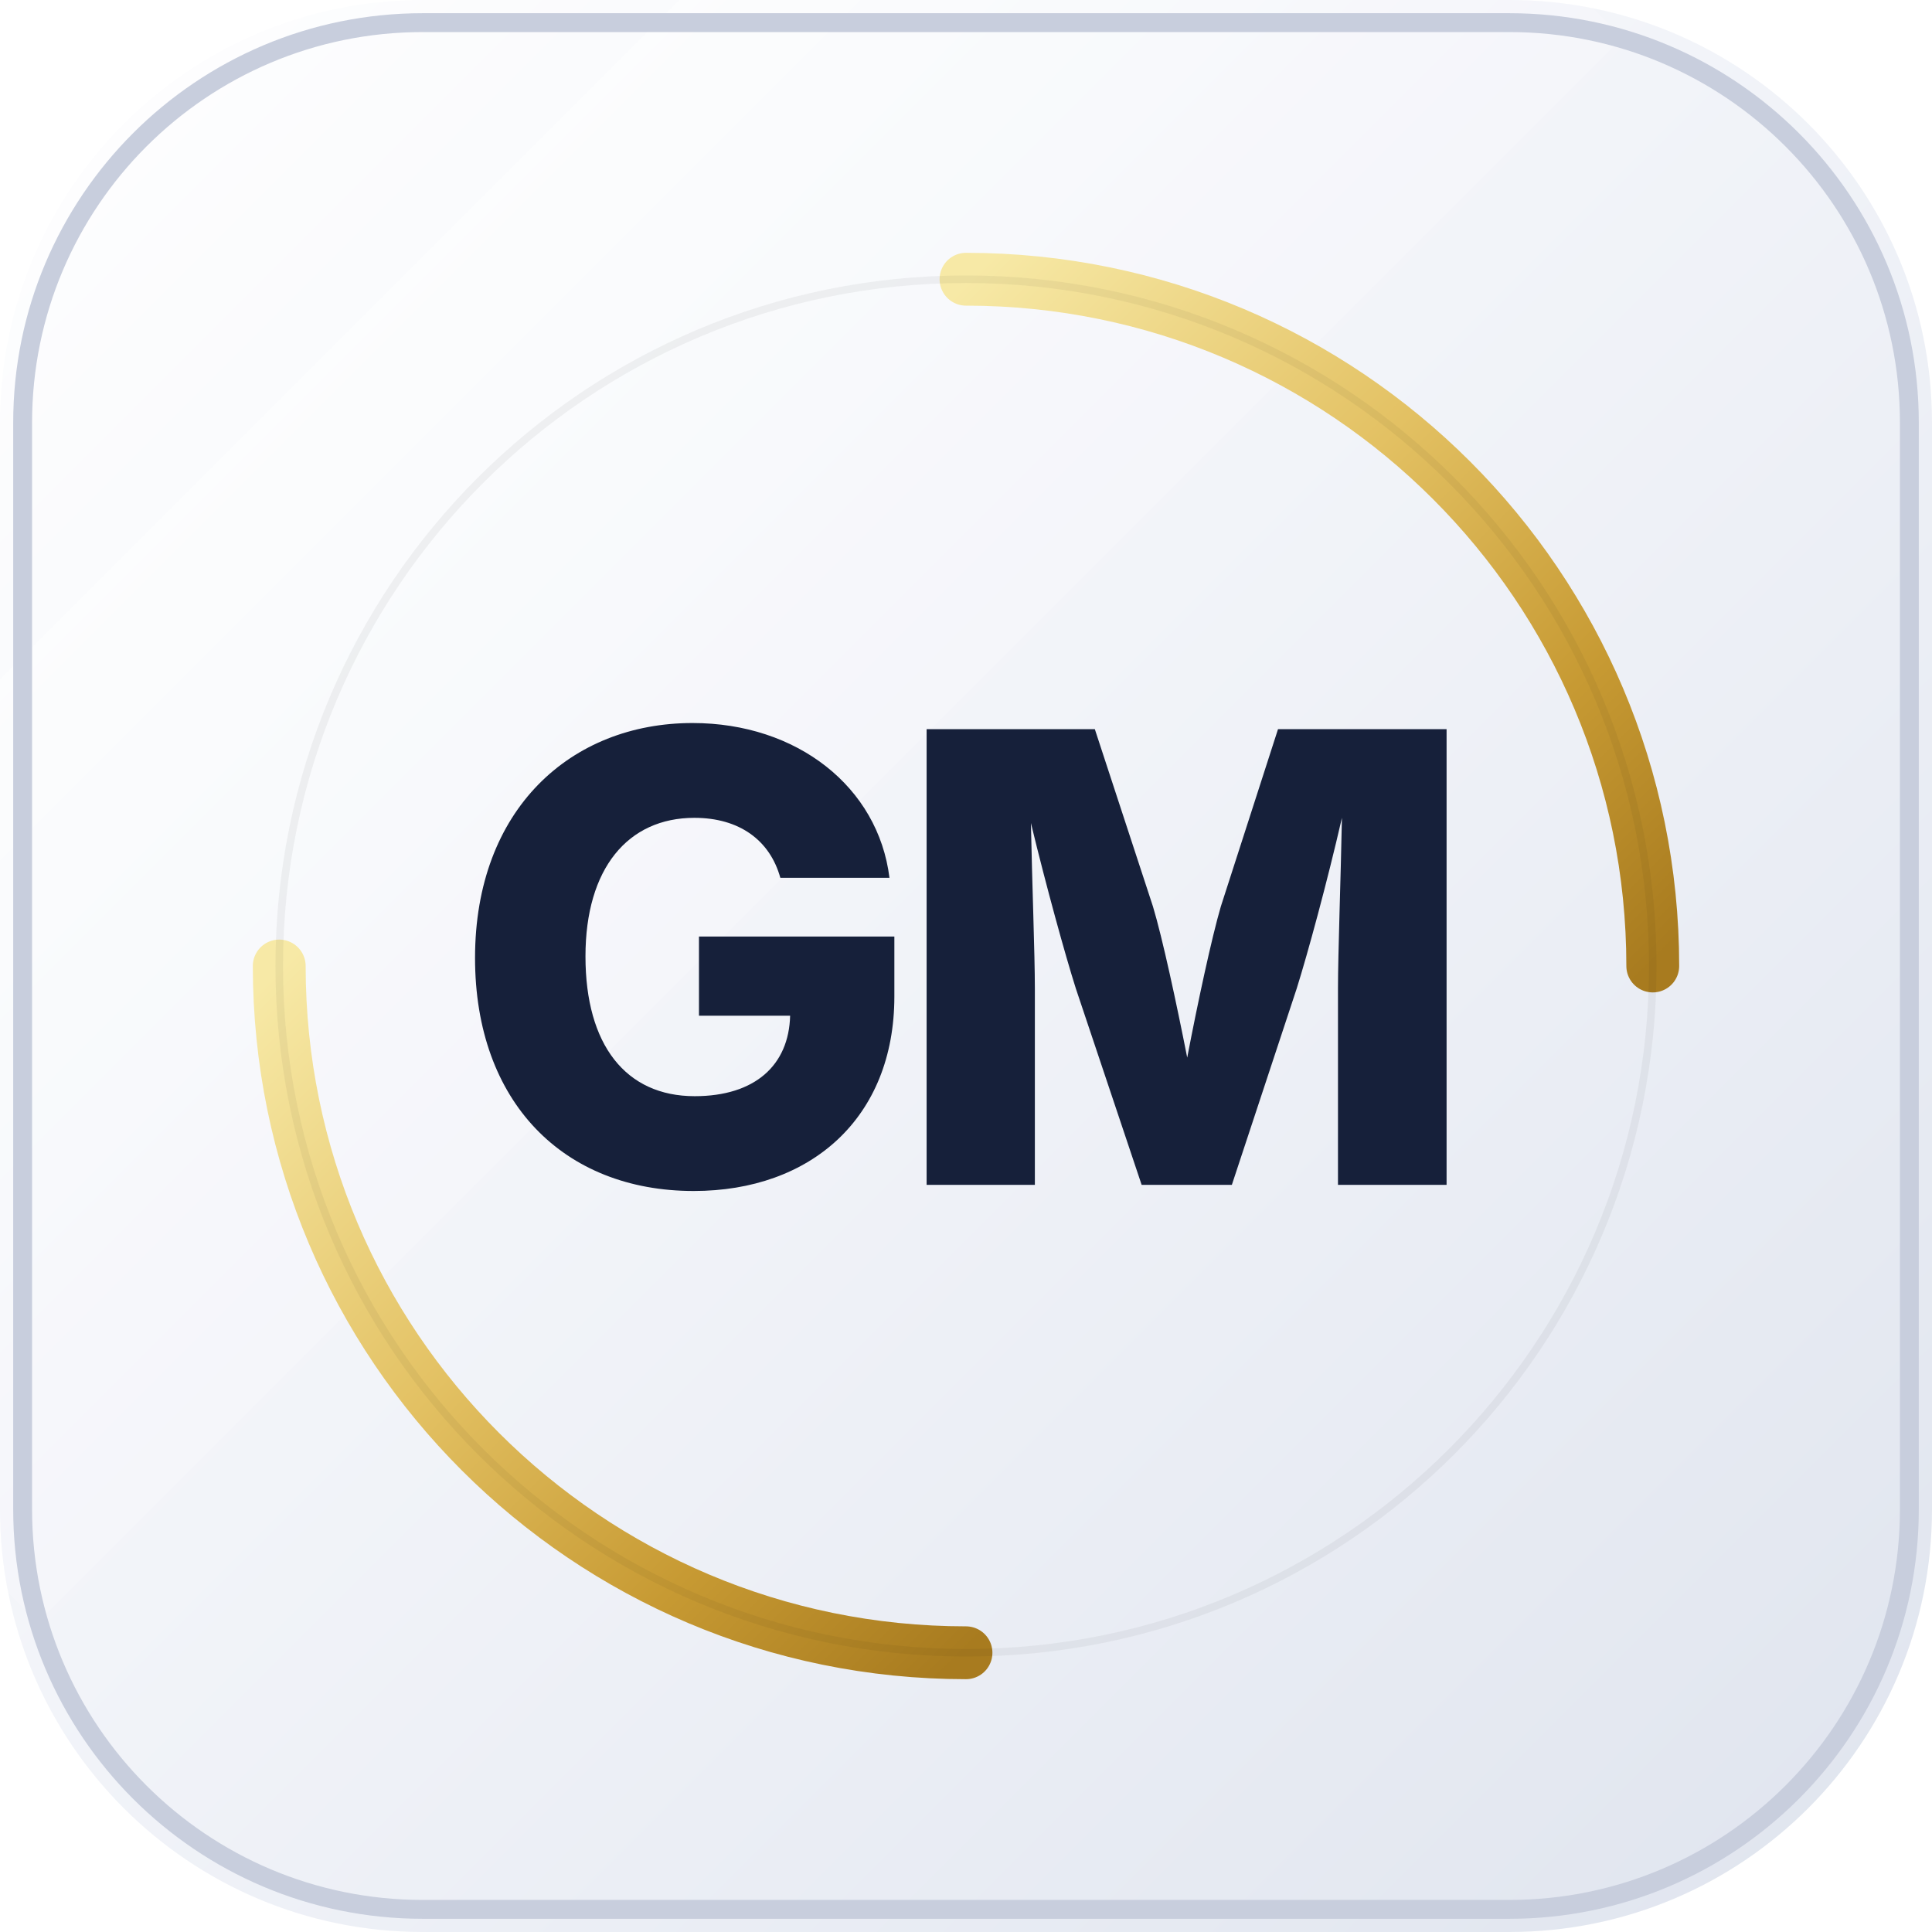
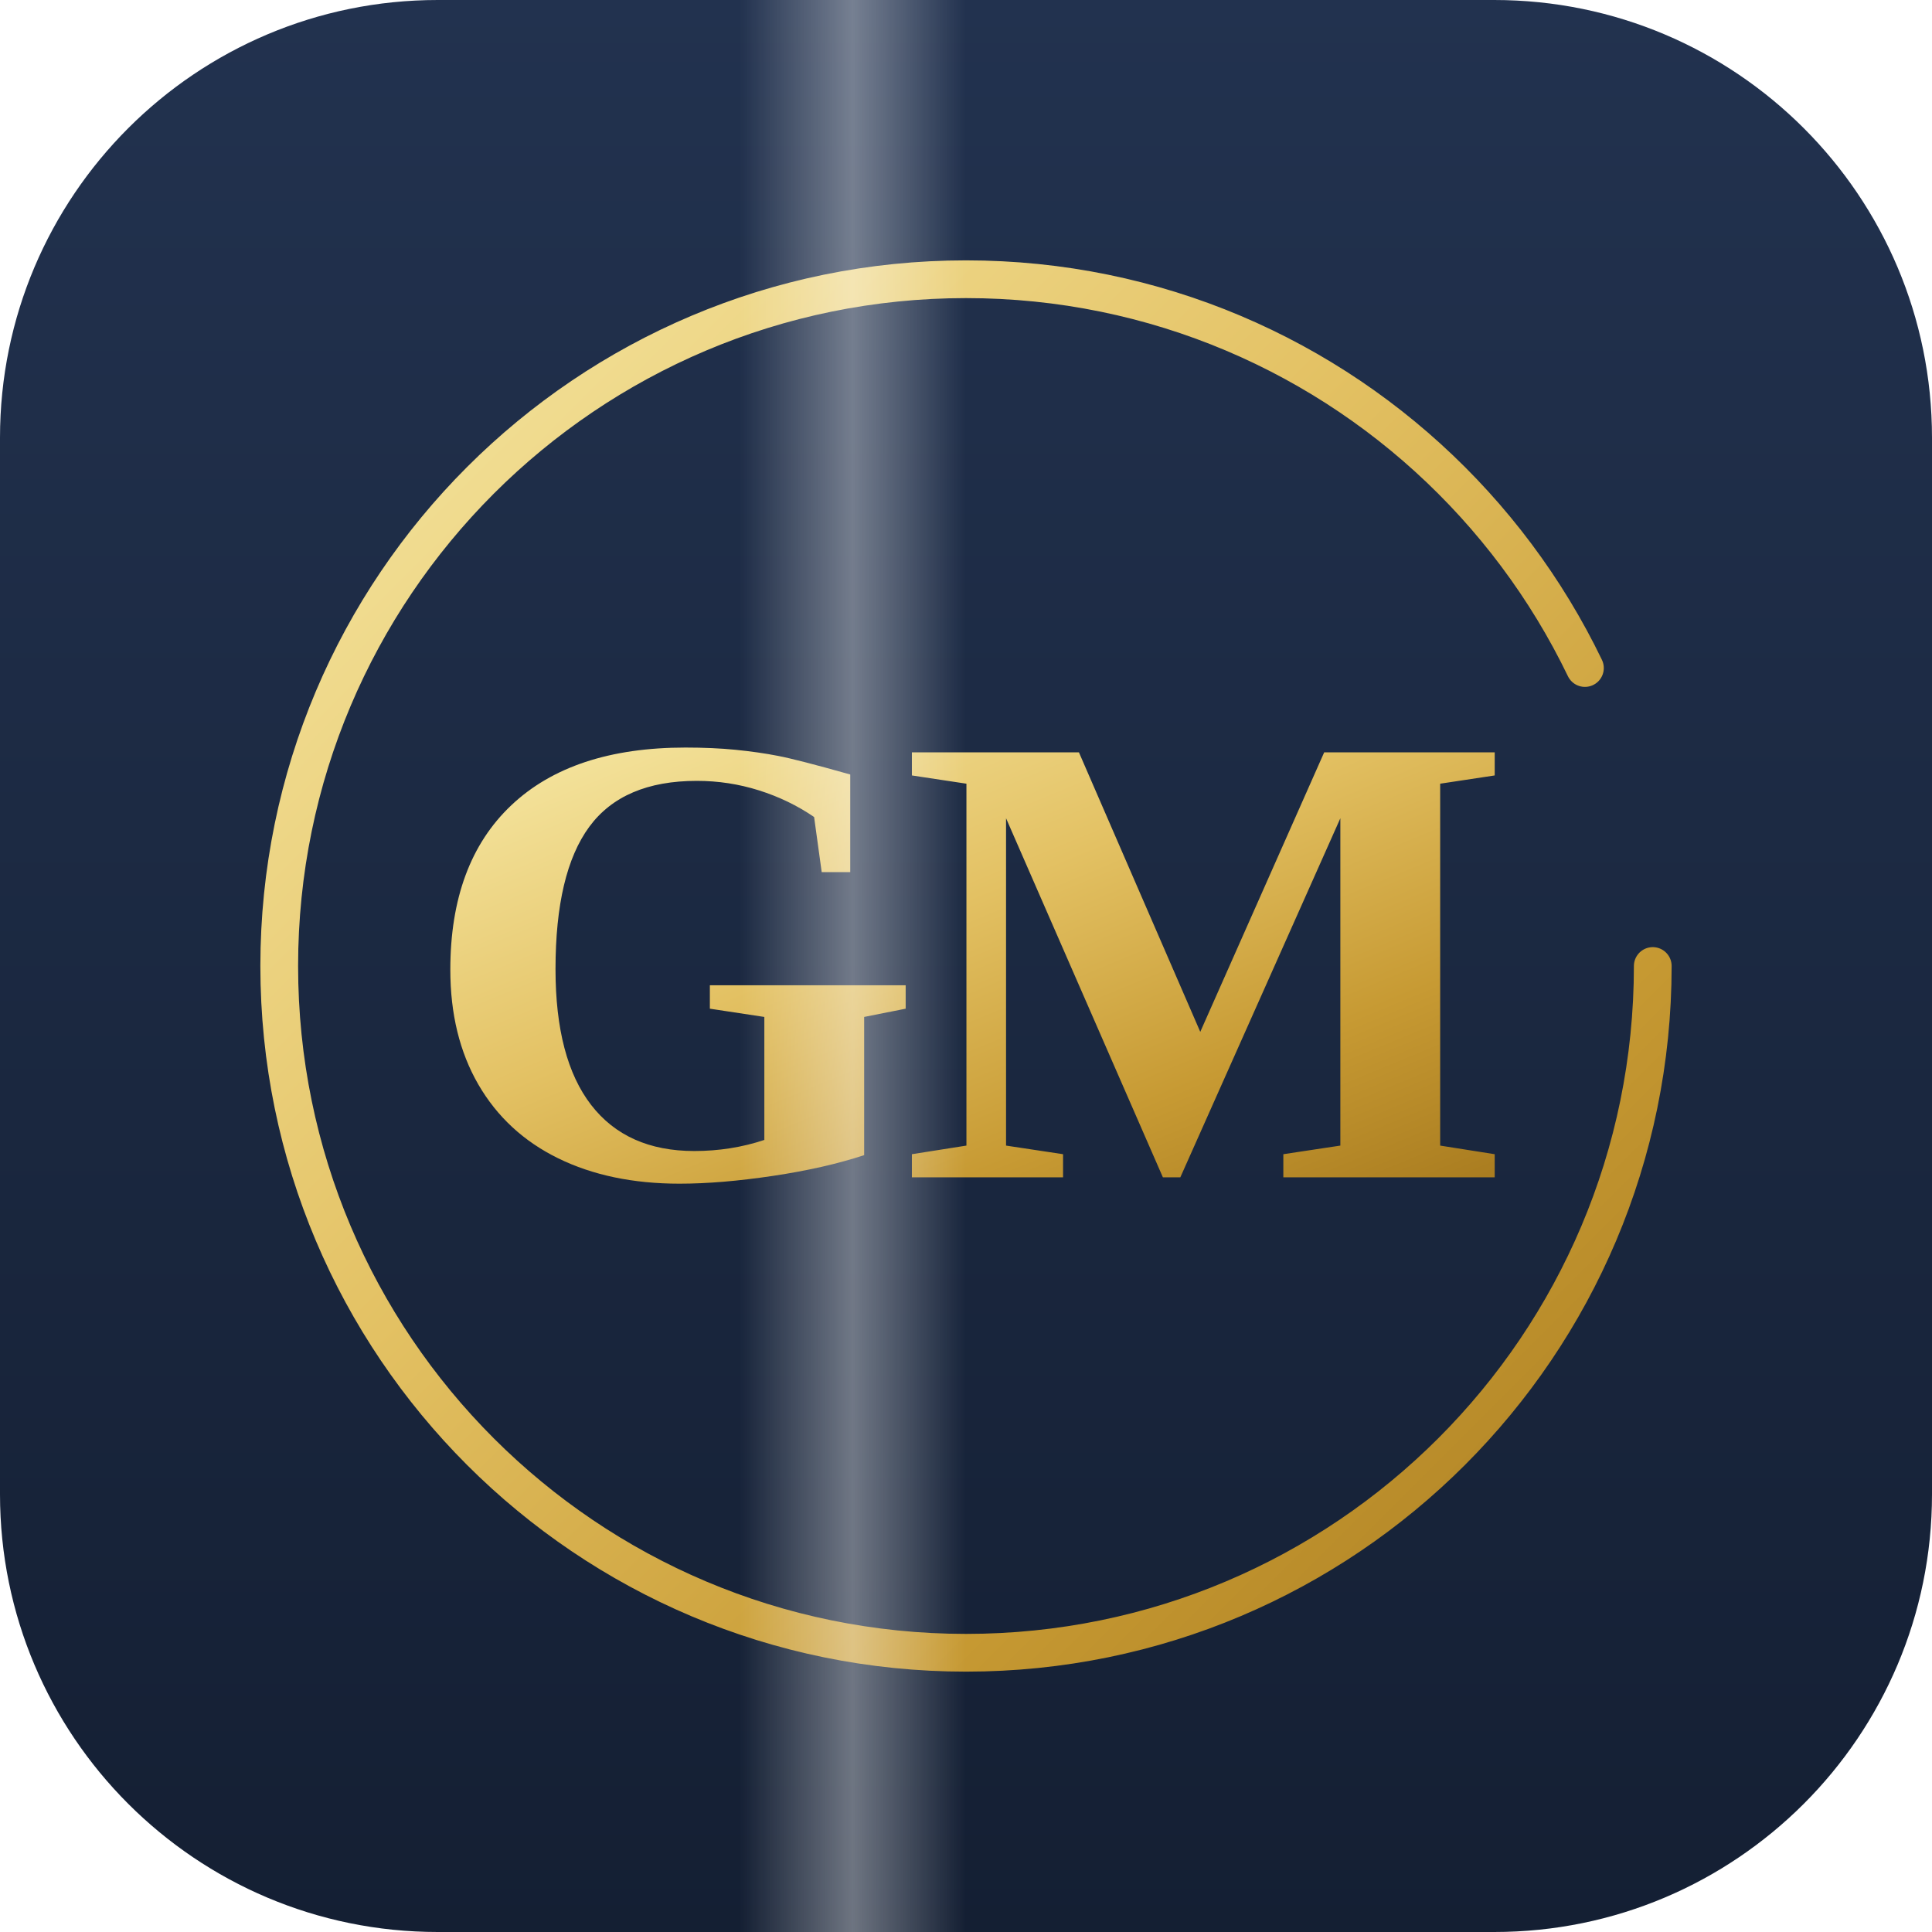
<svg xmlns="http://www.w3.org/2000/svg" width="512" height="512" viewBox="0 0 512 512" role="img" aria-label="GENERAL MODERN">
  <defs>
-     <linearGradient id="gmSteklo" x1="0" y1="0" x2="1" y2="1">
-       <stop offset="0" stop-color="#ffffff" />
-       <stop offset=".45" stop-color="#f2f4f9" />
-       <stop offset="1" stop-color="#dfe4ee" />
+     <linearGradient id="gmFon" x1="0" y1="0" x2="0" y2="1">
+       <stop offset="0" stop-color="#22324f" />
+       <stop offset="1" stop-color="#141f33" />
    </linearGradient>
    <linearGradient id="gmZoloto" x1="0" y1="0" x2="1" y2="1">
      <stop offset="0" stop-color="#f7e9a6" />
      <stop offset=".42" stop-color="#e3c163" />
      <stop offset=".74" stop-color="#c79a33" />
      <stop offset="1" stop-color="#a87b1f" />
    </linearGradient>
-     <linearGradient id="gmBlik" x1="0" y1="0" x2="1" y2="1">
-       <stop offset="0" stop-color="#ffffff" stop-opacity=".92" />
-       <stop offset=".55" stop-color="#ffffff" stop-opacity=".16" />
+     <linearGradient id="gmBlik" x1="0" y1="0" x2="1" y2="0">
+       <stop offset="0" stop-color="#ffffff" stop-opacity="0" />
+       <stop offset=".5" stop-color="#ffffff" stop-opacity=".38" />
      <stop offset="1" stop-color="#ffffff" stop-opacity="0" />
    </linearGradient>
    <clipPath id="gmPlitka">
-       <rect width="512" height="512" rx="112" />
+       <rect width="512" height="512" rx="116" />
    </clipPath>
  </defs>
-   <rect width="512" height="512" rx="112" fill="url(#gmSteklo)" />
+   <rect width="512" height="512" rx="116" fill="url(#gmFon)" />
+   <circle cx="256" cy="256" r="182" fill="none" stroke="url(#gmZoloto)" stroke-width="10" stroke-linecap="round" stroke-dasharray="1062 1144" />
+   <text x="256" y="312" text-anchor="middle" font-family="Georgia, 'Times New Roman', serif" font-size="172" font-weight="700" letter-spacing="-6" fill="url(#gmZoloto)">GM</text>
  <g clip-path="url(#gmPlitka)">
-     <path d="M-120 300 L300 -120 L430 10 L10 430 Z" fill="url(#gmBlik)" />
+     <rect x="196" y="-130" width="60" height="772" fill="url(#gmBlik)" />
  </g>
-   <rect x="6" y="6" width="500" height="500" rx="106" fill="none" stroke="#c8cedd" stroke-width="5" />
-   <g fill="none" stroke="url(#gmZoloto)" stroke-width="14" stroke-linecap="round">
-     <path d="M256 74a182 182 0 0 1 182 182" />
-     <path d="M256 438A182 182 0 0 1 74 256" />
-   </g>
-   <circle cx="256" cy="256" r="182" fill="none" stroke="#000" stroke-opacity=".05" stroke-width="2" />
-   <text x="256" y="314" text-anchor="middle" font-family="Inter, 'Segoe UI', system-ui, -apple-system, 'Helvetica Neue', Arial, sans-serif" font-size="166" font-weight="800" letter-spacing="-8" fill="#16203a">GM</text>
</svg>
